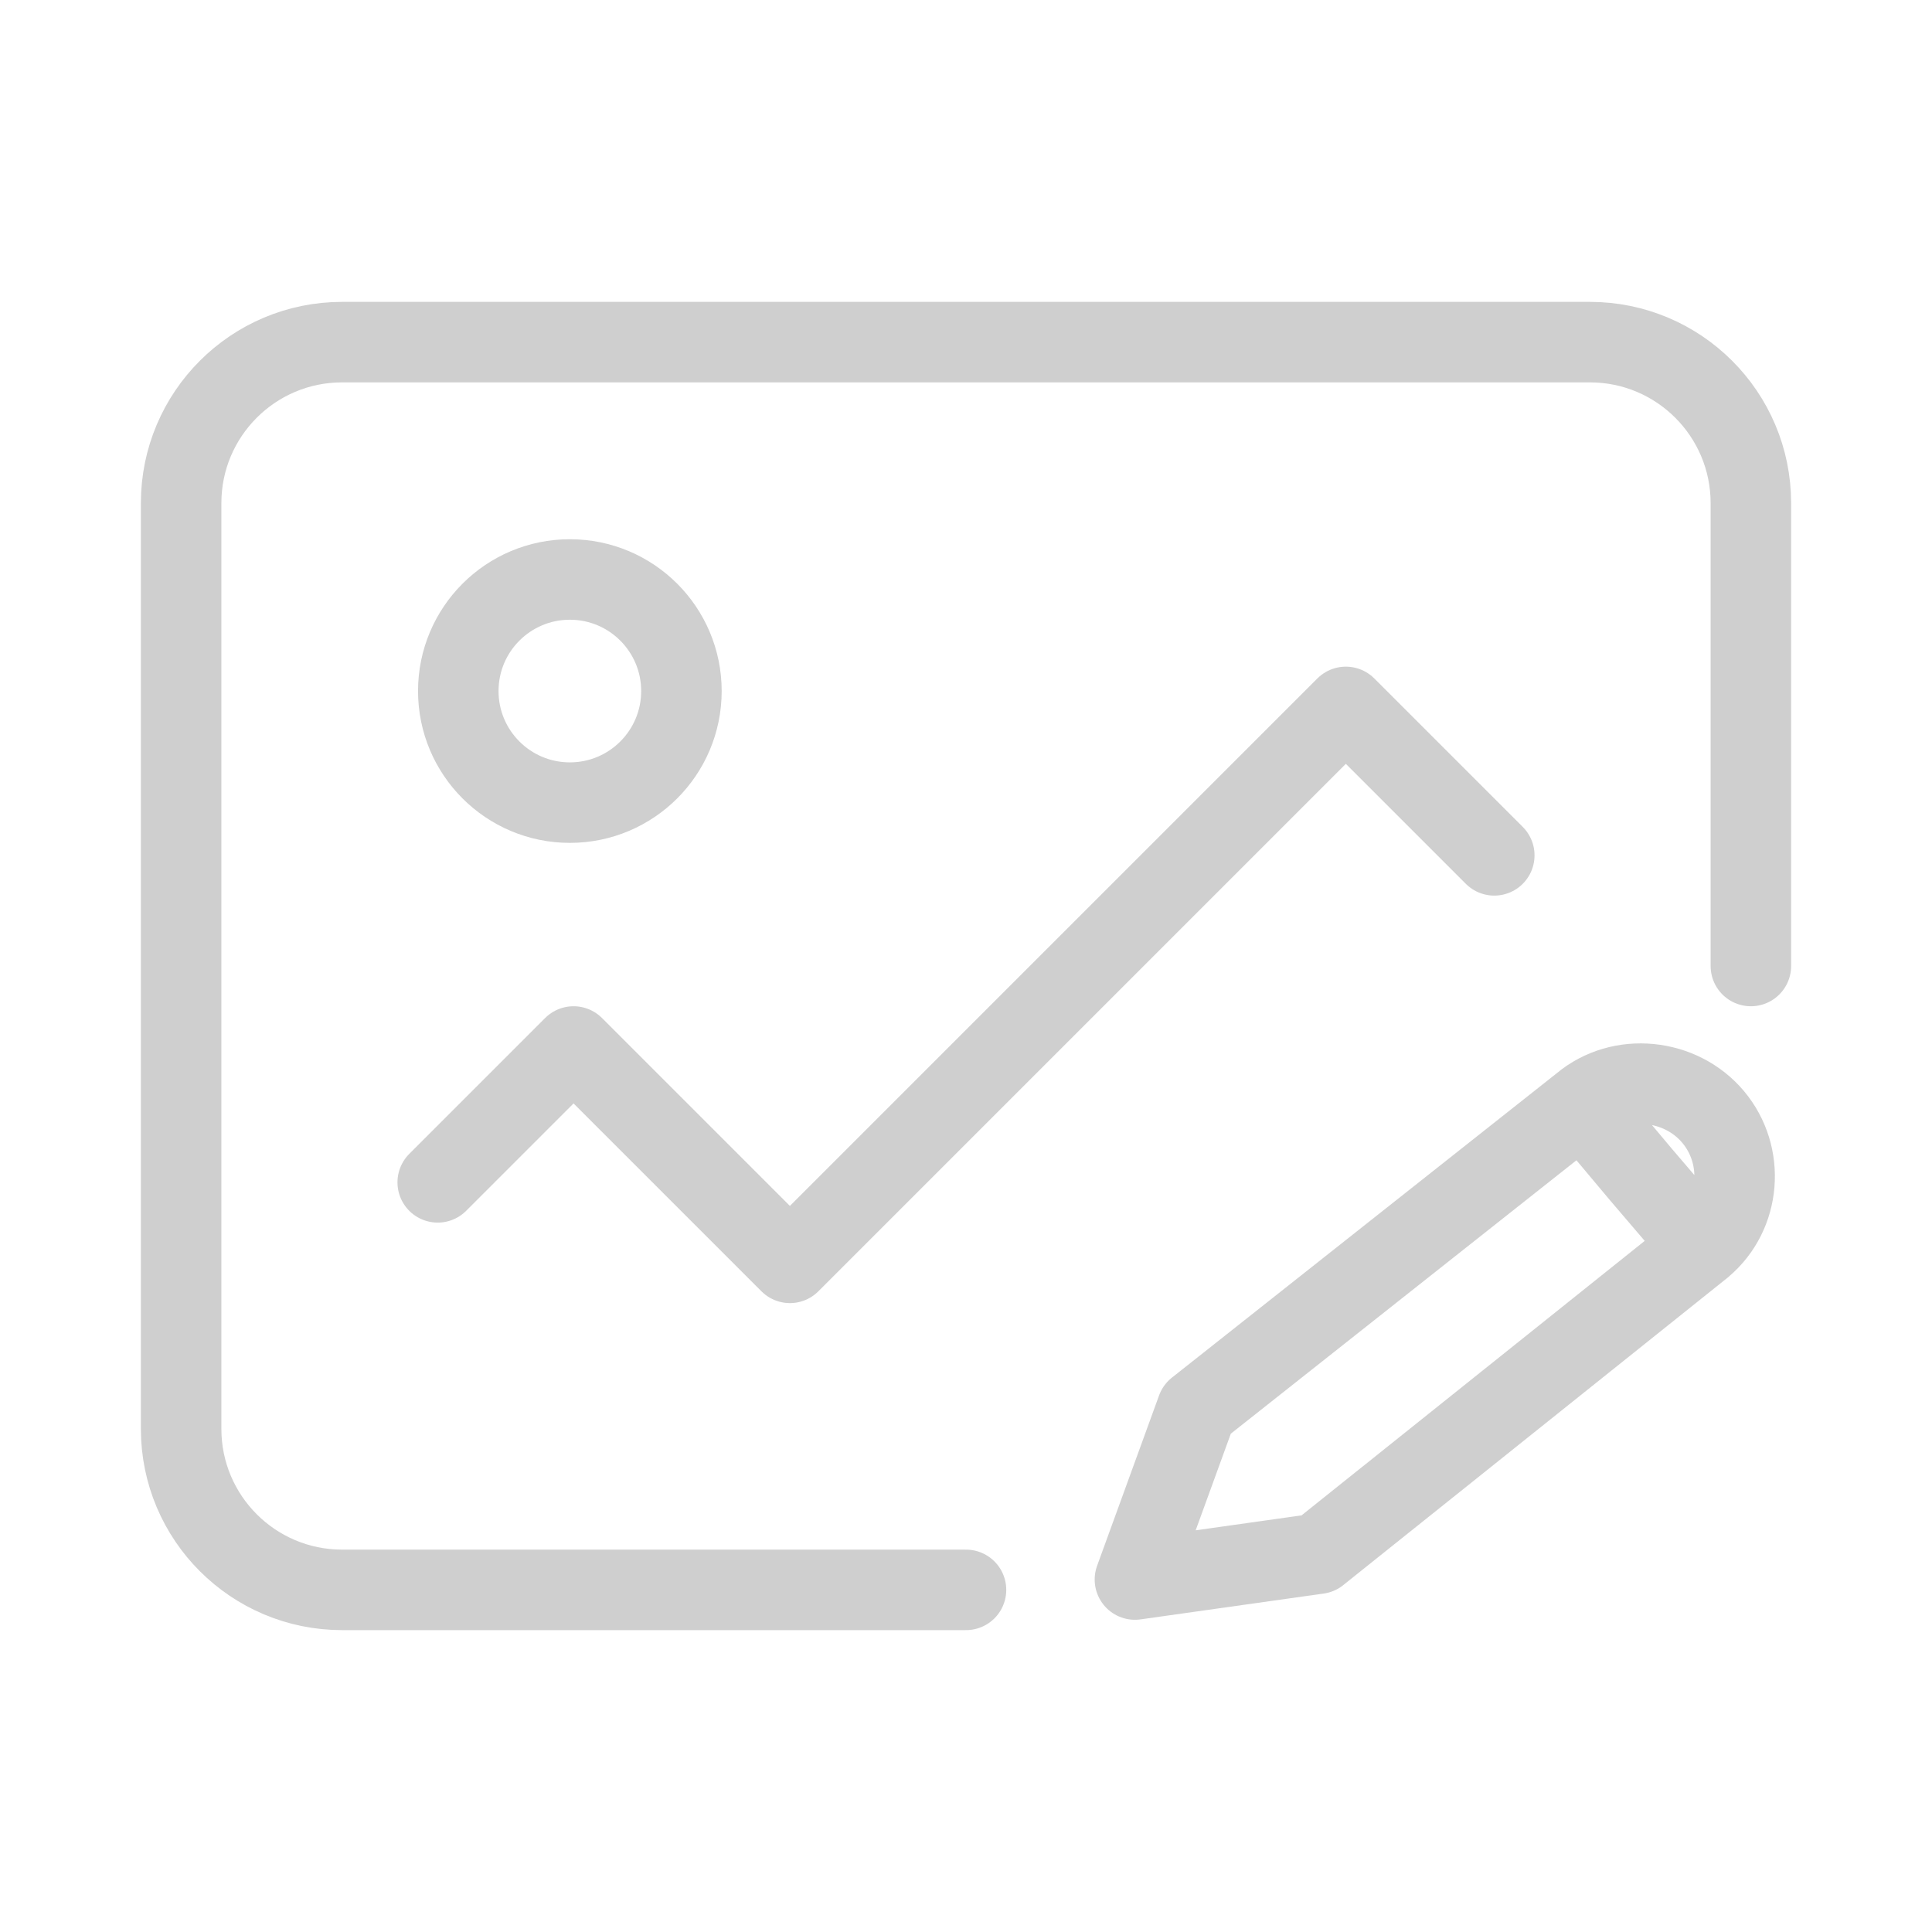
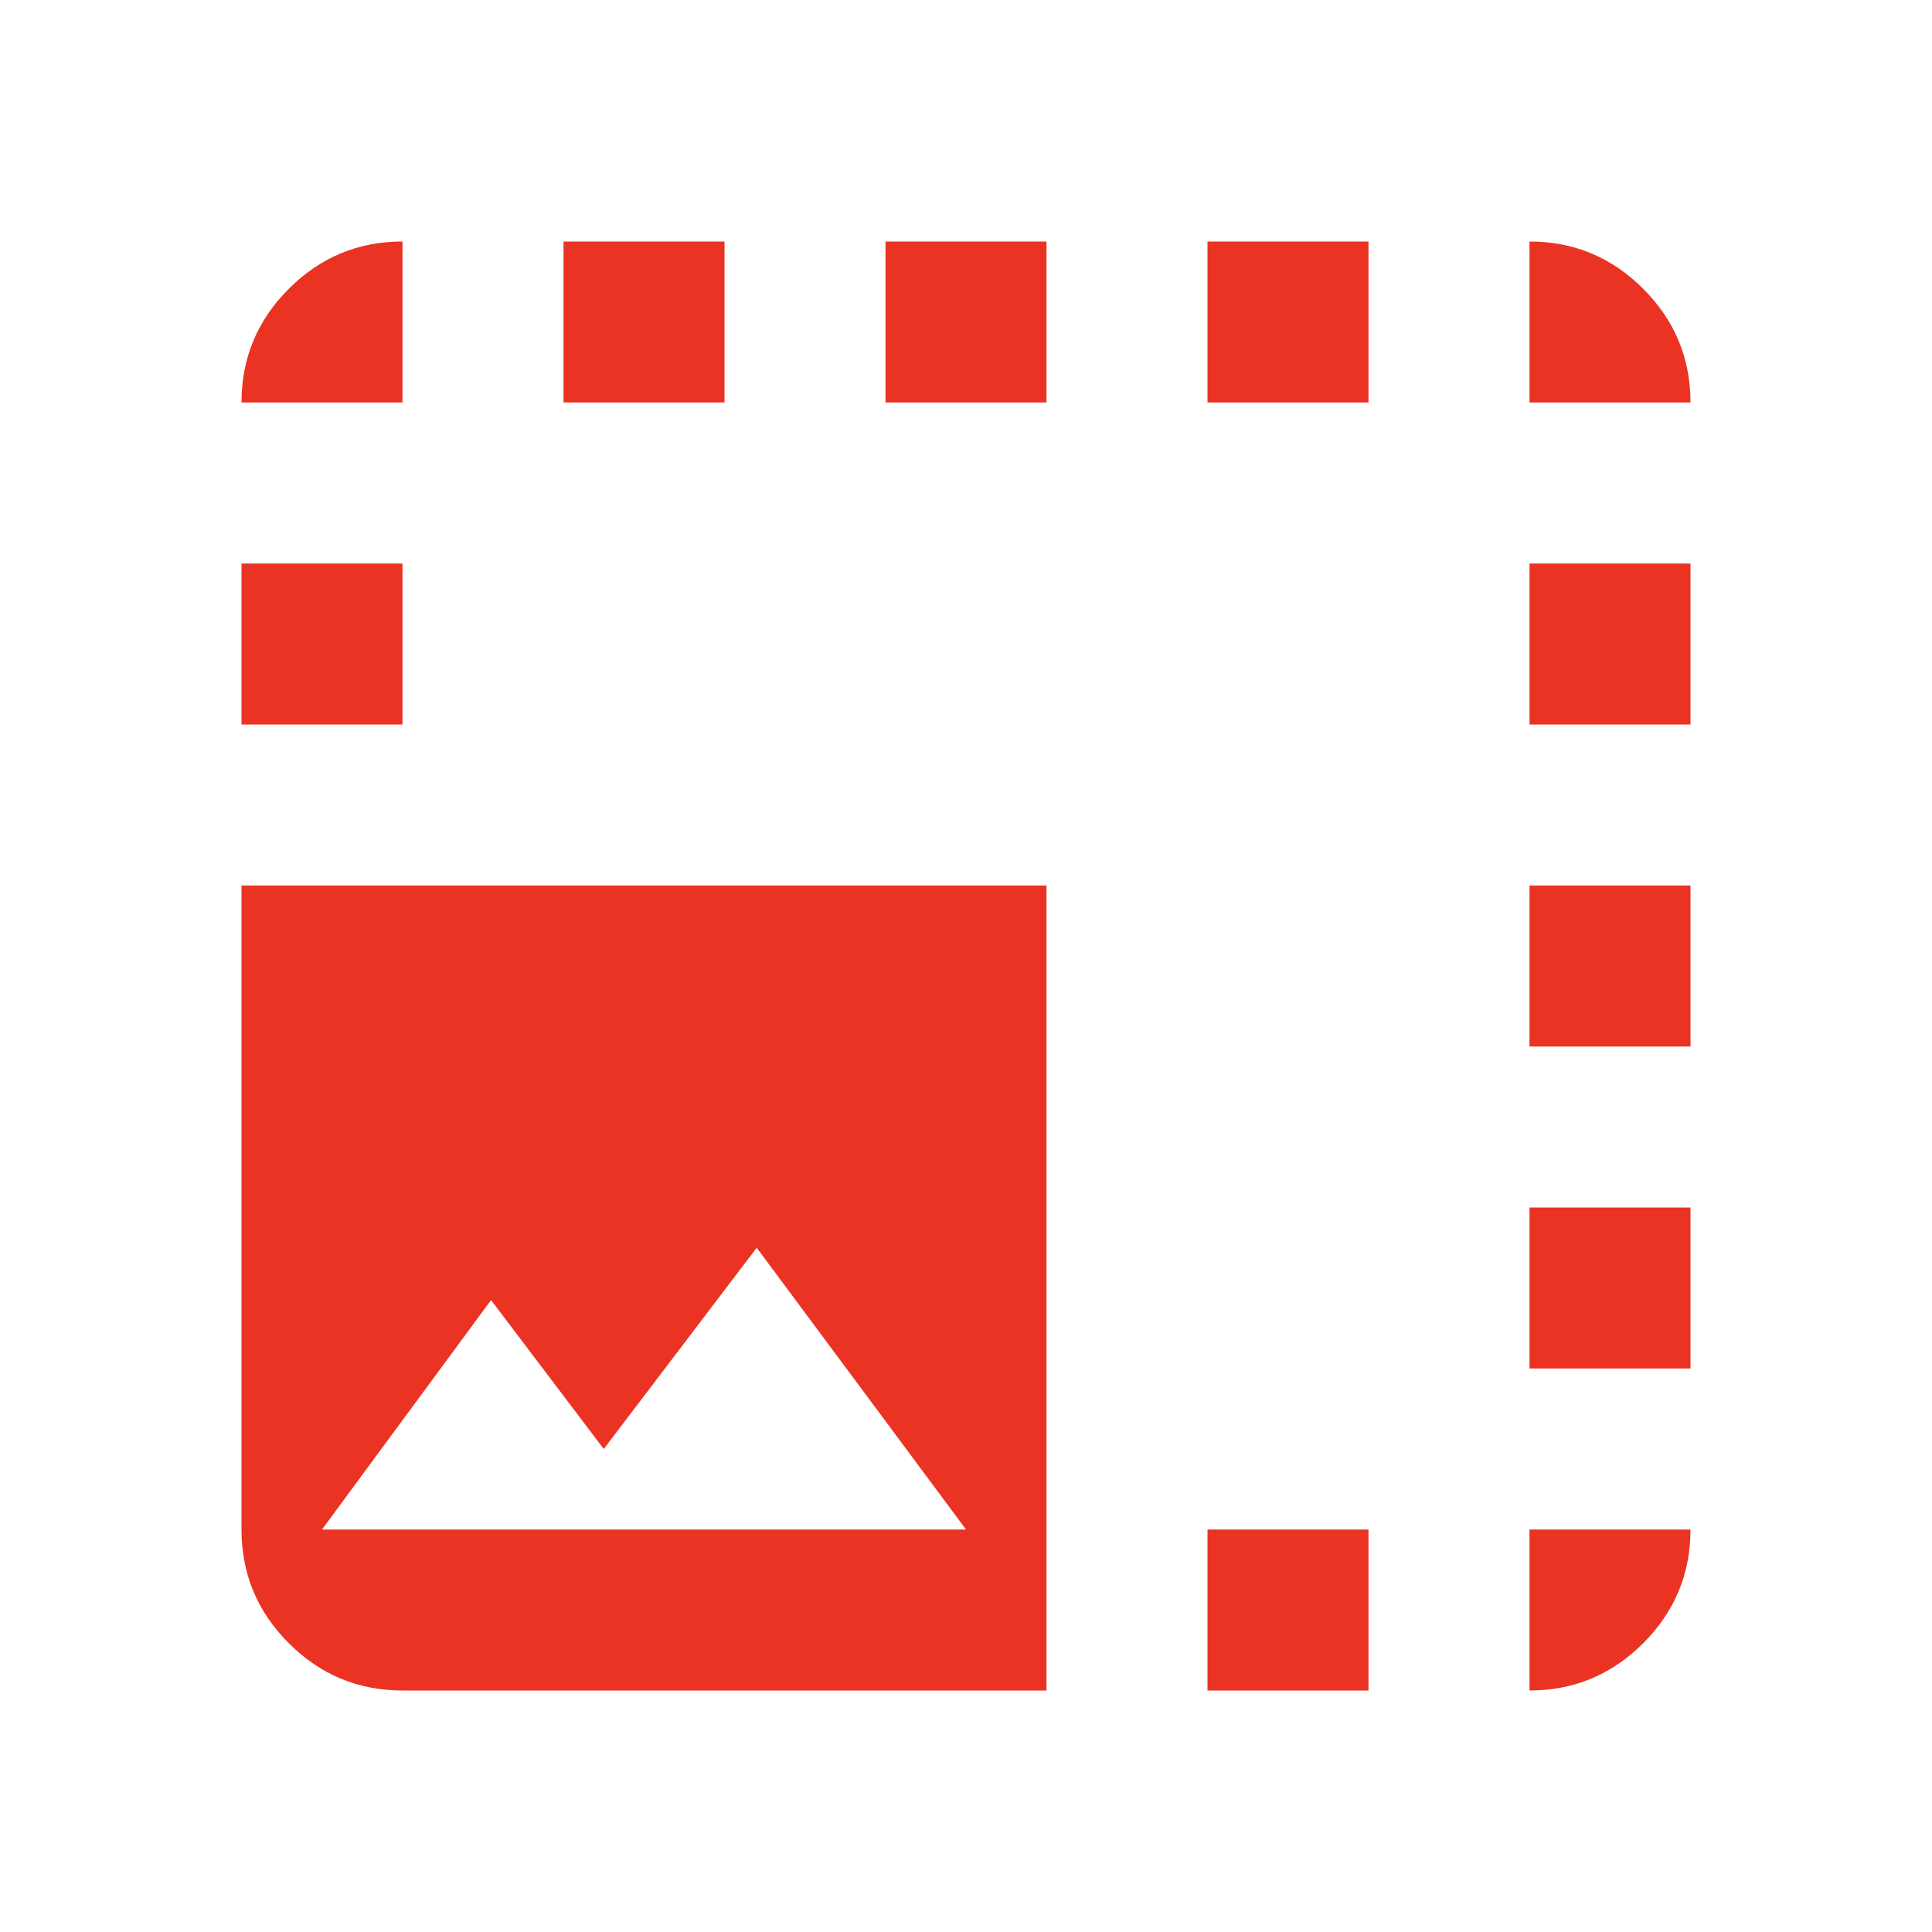
- <svg xmlns="http://www.w3.org/2000/svg" width="26" height="26" viewBox="0 0 48 48">
-   <path fill="none" stroke="#cfcfcf" stroke-linecap="round" stroke-linejoin="round" d="M43.5 24V12.5a4 4 0 0 0-4-4h-31a4 4 0 0 0-4 4v23a4 4 0 0 0 4 4H24" stroke-width="2" />
-   <circle cx="14.158" cy="17.169" r="2.772" fill="none" stroke="#cfcfcf" stroke-linecap="round" stroke-linejoin="round" stroke-width="2" />
-   <path fill="none" stroke="#cfcfcf" stroke-linecap="round" stroke-linejoin="round" d="M10.875 29.375L14.25 26l5.375 5.375l13.812-13.812l3.688 3.688m2.183 6.189c.959-.804 2.45-.648 3.254.31s.69 2.411-.269 3.215l-1.529-1.79zm-9.57 7.57l9.57-7.57l1.456 1.735l1.53 1.79l-9.545 7.635m-3.012-3.59l-1.54 4.233l4.552-.642" stroke-width="2" />
+ <svg xmlns="http://www.w3.org/2000/svg" height="24px" viewBox="0 -960 960 960" width="24px" fill="#EA3323">
+   <path d="M520-120H200q-33 0-56.5-23.5T120-200v-320h400v400Zm-360-80h320L376-340l-76 100-56-74-84 114Zm40-560h-80q0-33 23.5-56.5T200-840v80Zm80 0v-80h80v80h-80Zm160 0v-80h80v80h-80Zm160 0v-80h80v80h-80Zm0 640v-80h80v80h-80Zm160-640v-80q33 0 56.5 23.5T840-760h-80ZM120-600v-80h80v80h-80Zm640 400h80q0 33-23.5 56.5T760-120v-80Zm0-80v-80h80v80h-80Zm0-160v-80h80v80h-80Zm0-160v-80h80v80h-80Z" />
</svg>
